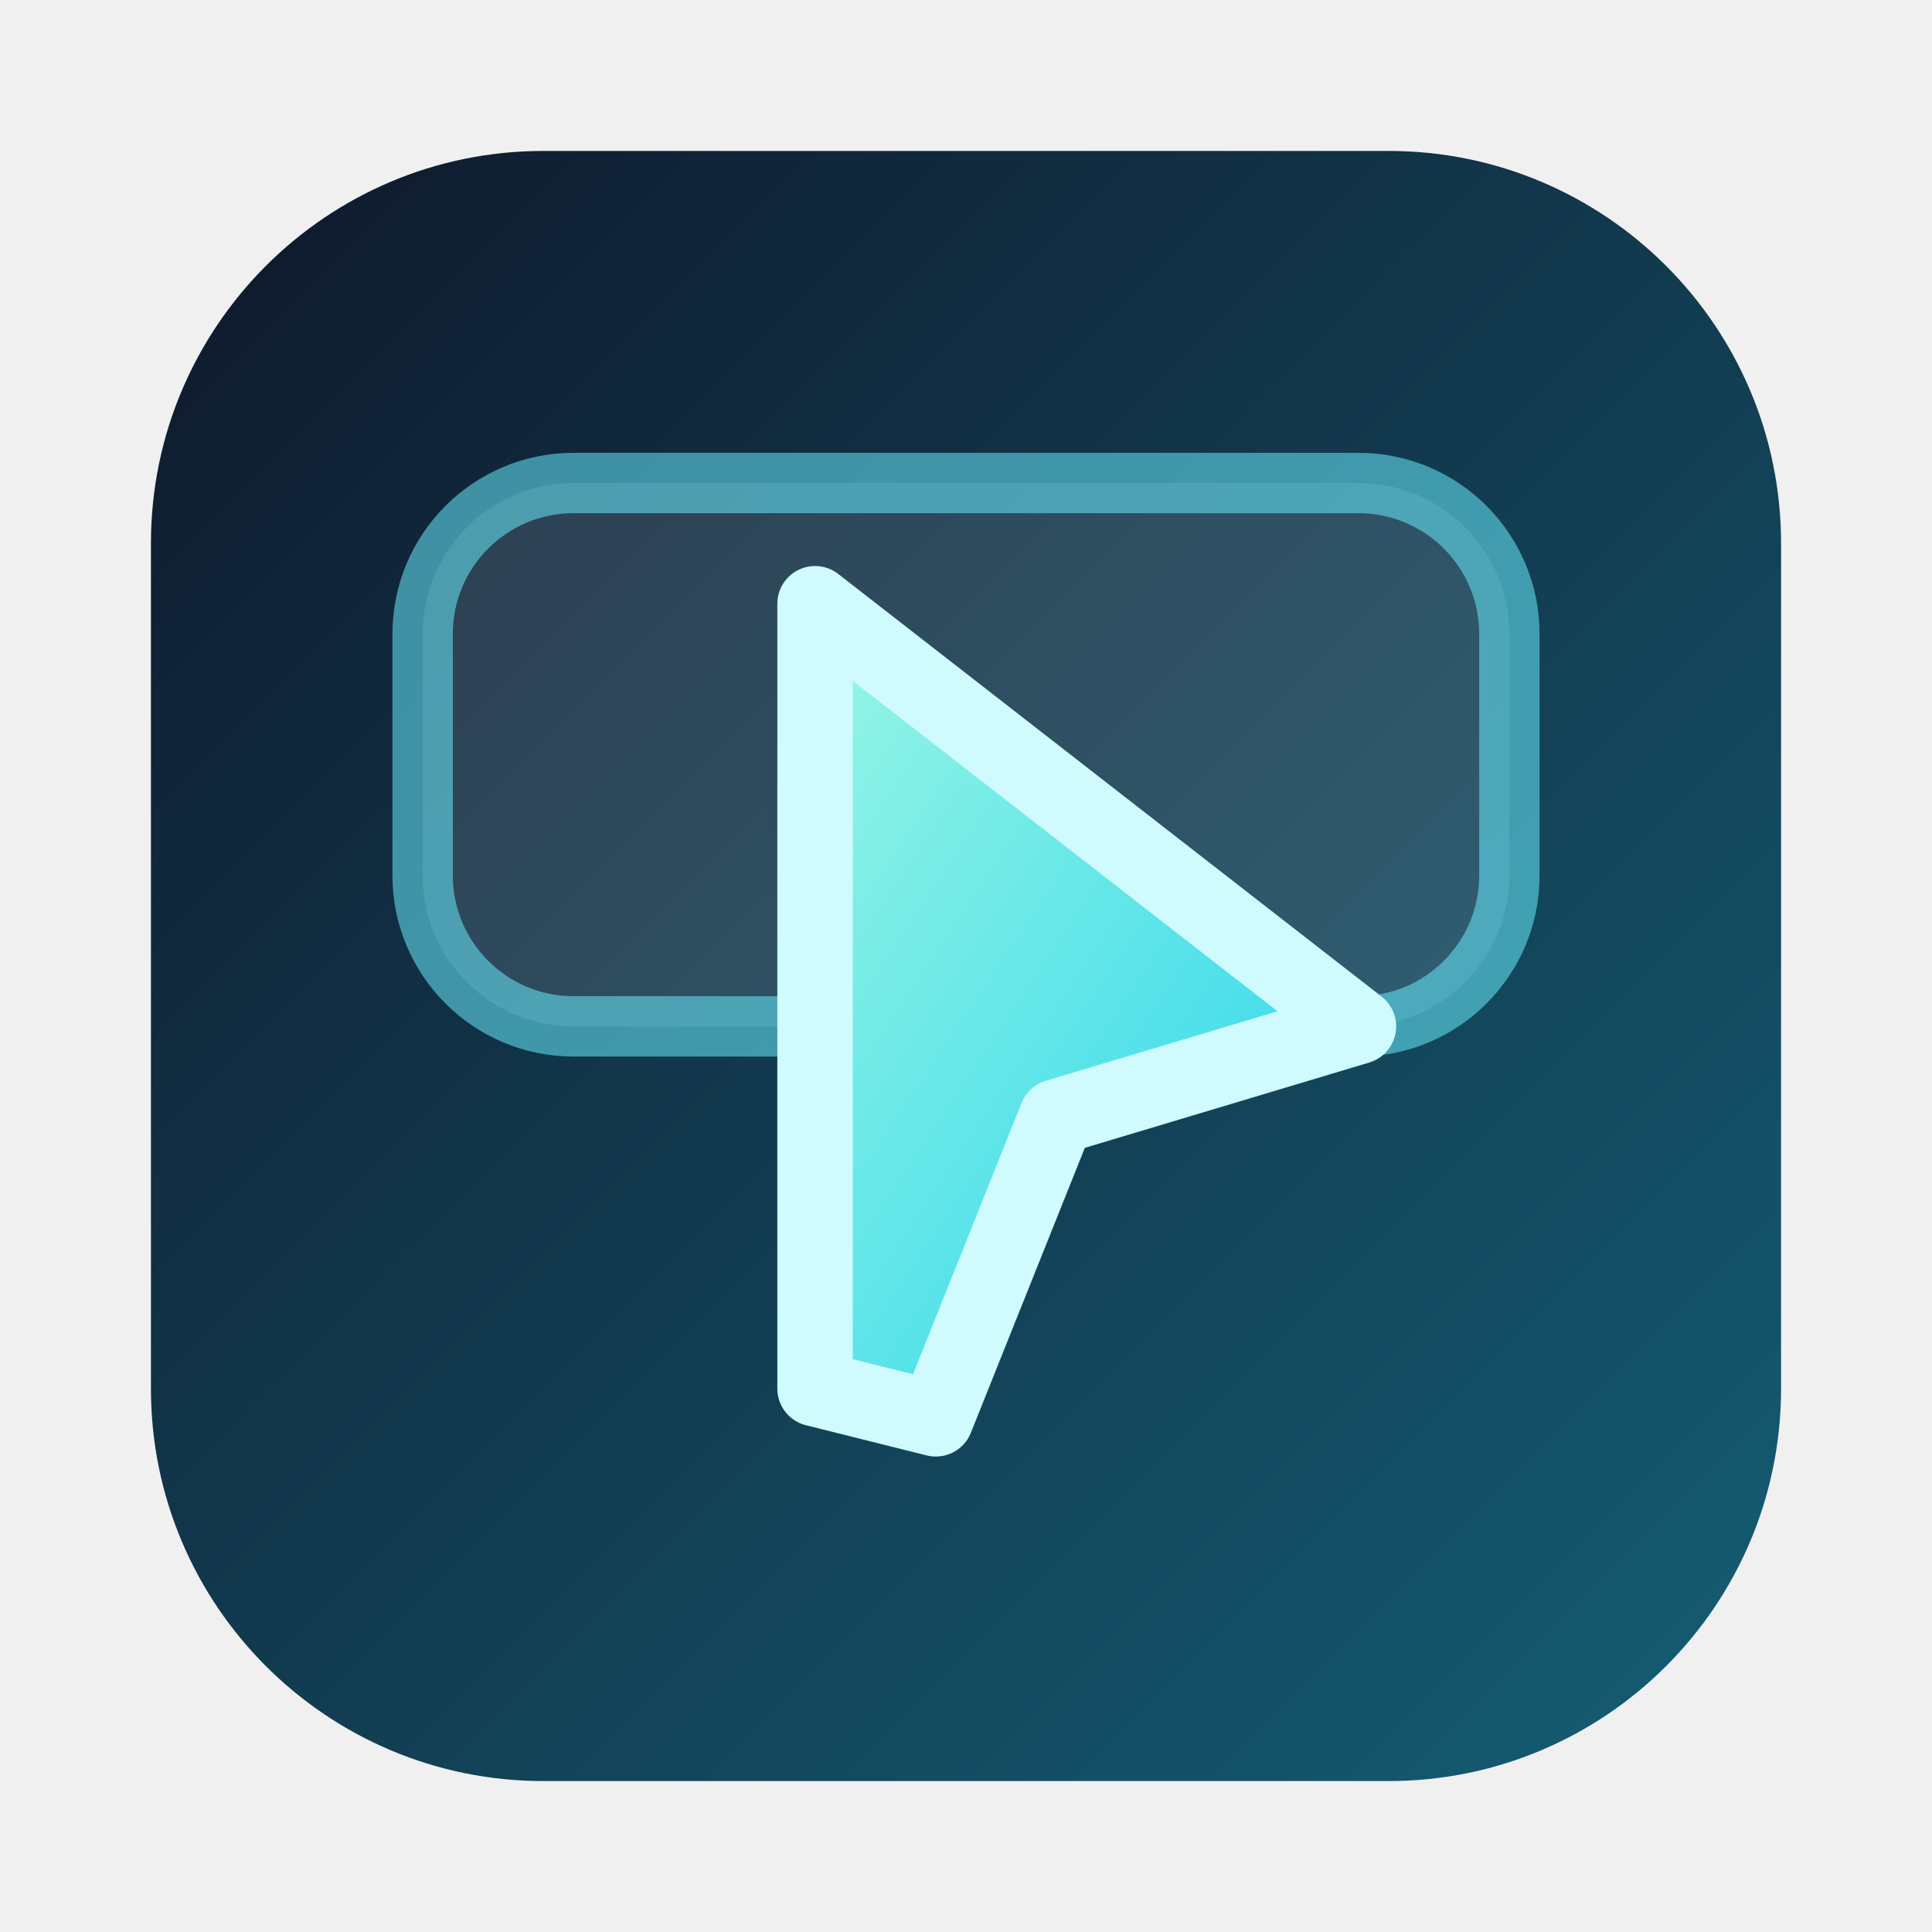
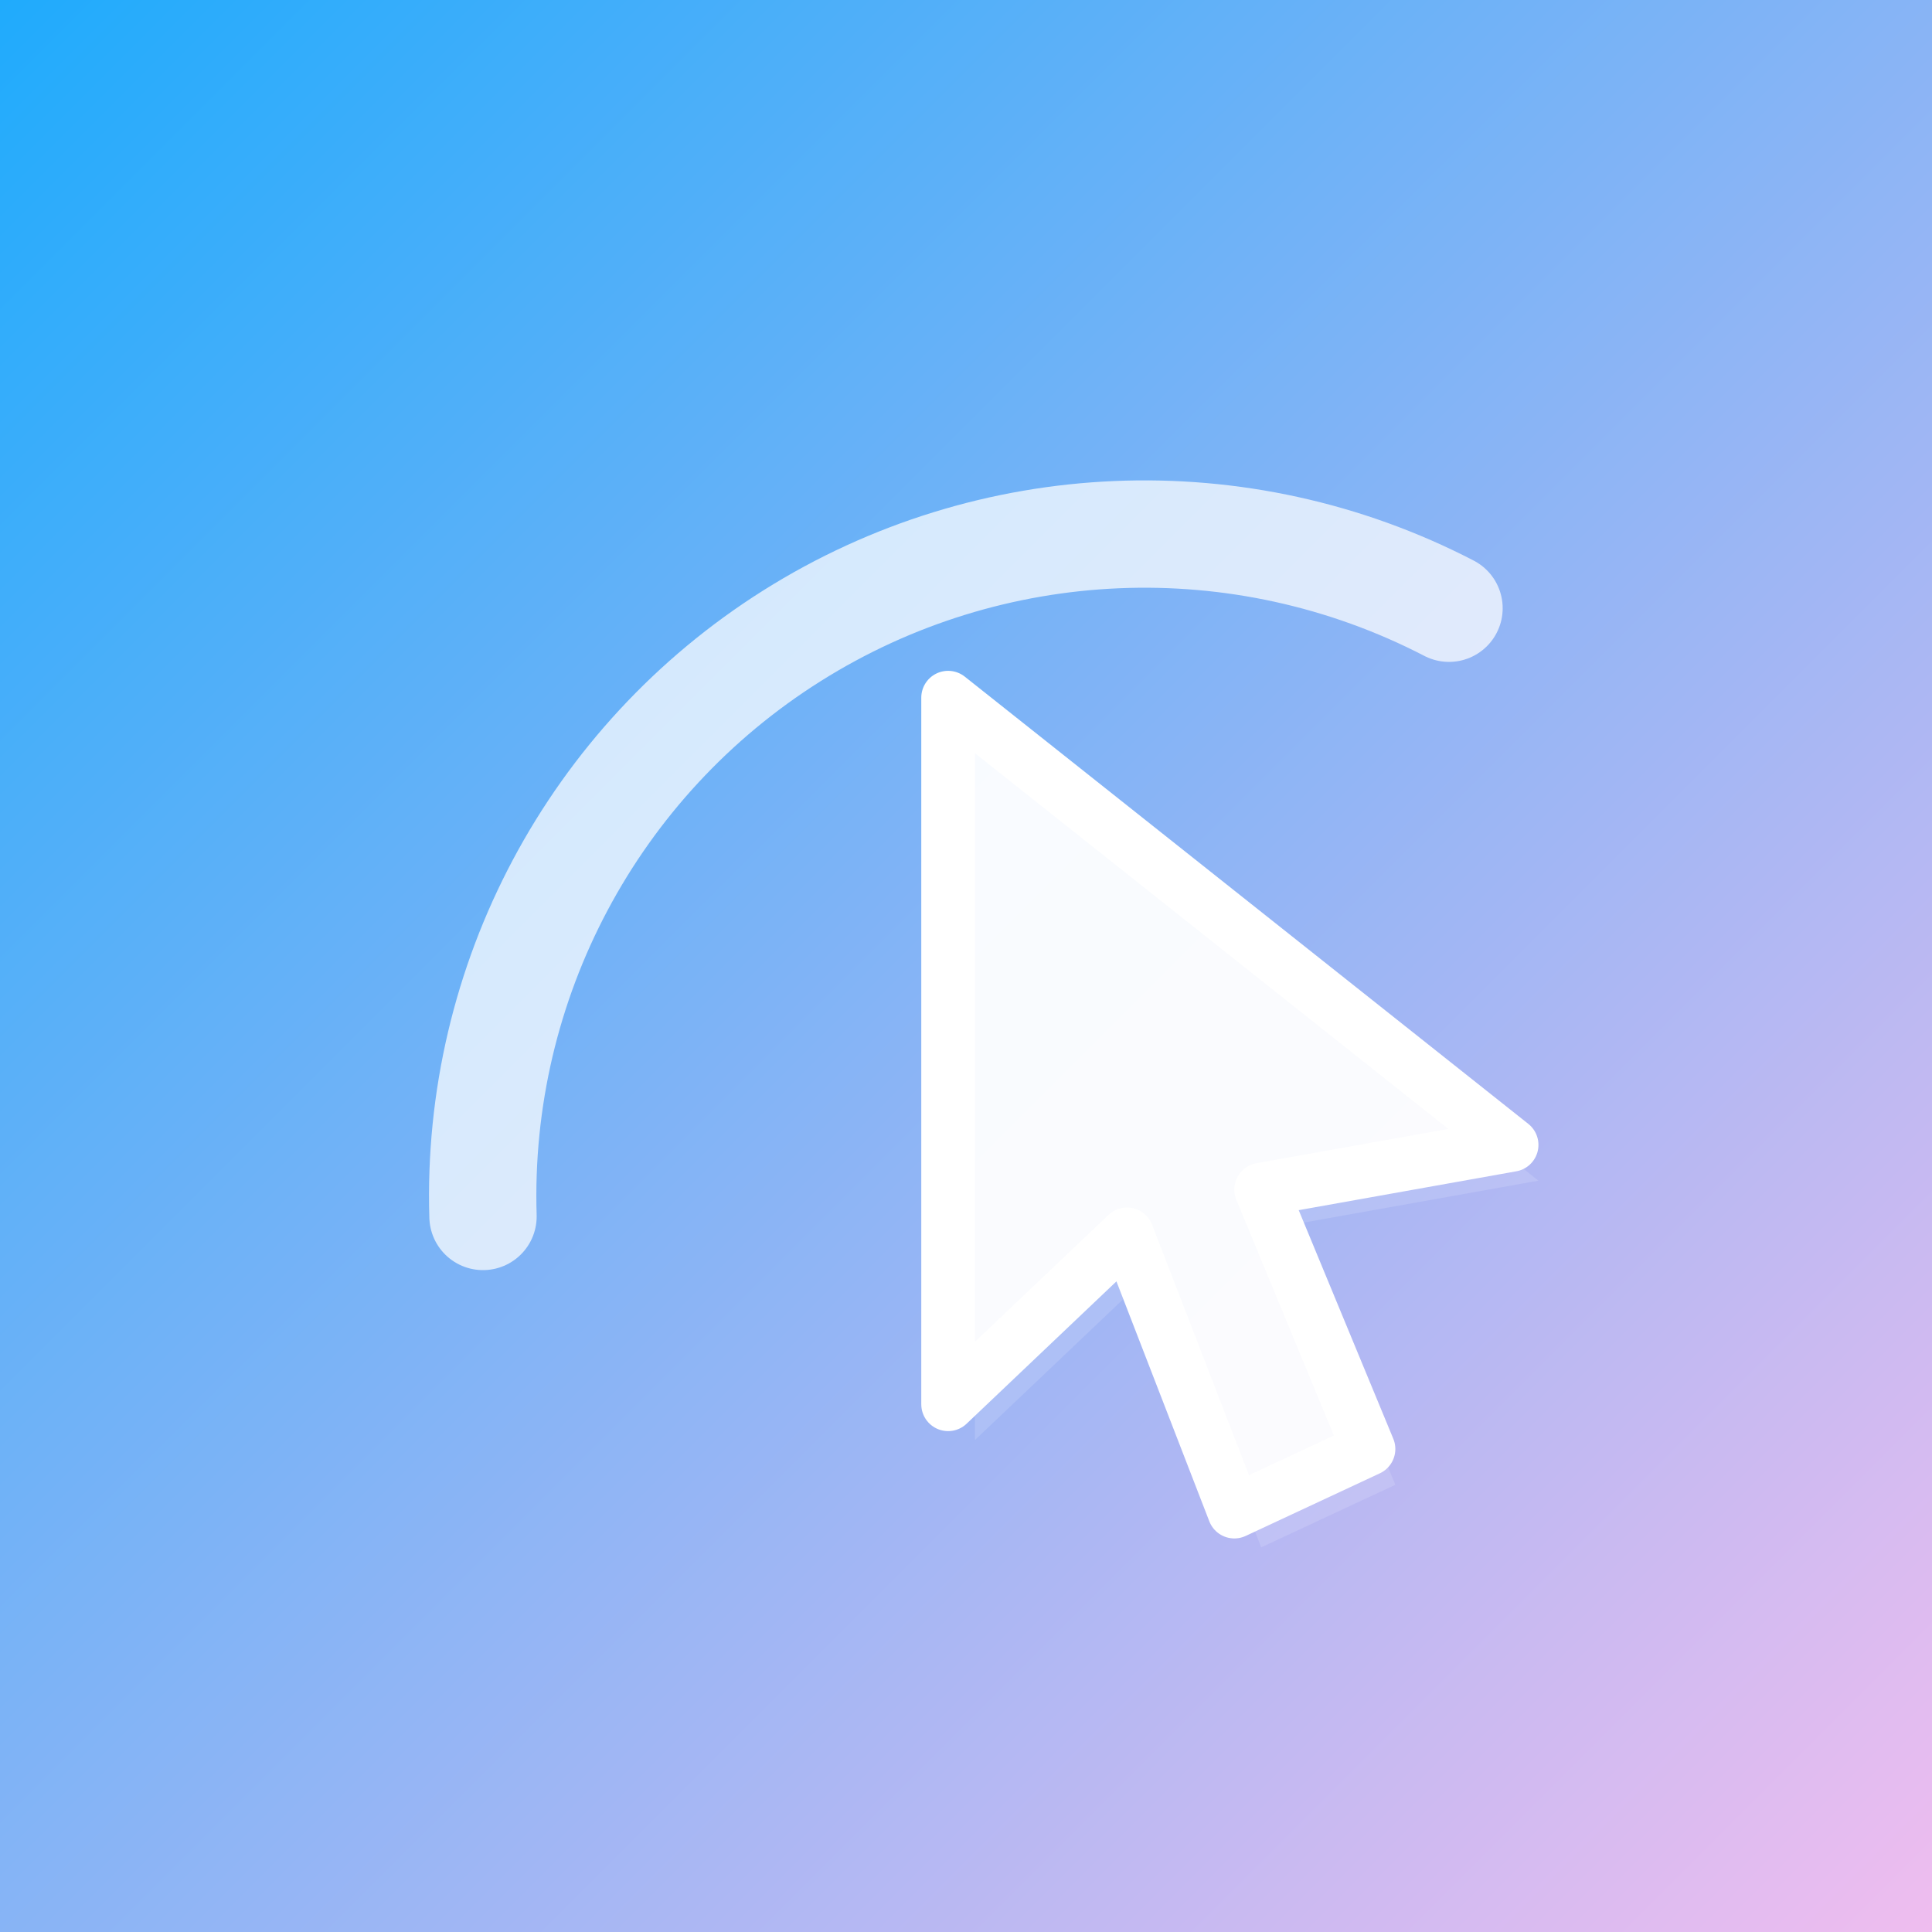
<svg xmlns="http://www.w3.org/2000/svg" viewBox="0 0 64 64" role="img" aria-label="Open Computer Use">
  <defs>
    <linearGradient id="bg" x1="0%" y1="0%" x2="100%" y2="100%">
-       <stop offset="0%" stop-color="#0F172A" />
-       <stop offset="100%" stop-color="#155E75" />
-     </linearGradient>
-     <linearGradient id="cursor" x1="0%" y1="0%" x2="100%" y2="100%">
-       <stop offset="0%" stop-color="#99F6E4" />
-       <stop offset="100%" stop-color="#22D3EE" />
+       <stop offset="0%" stop-color="#1FABFC" />
+       <stop offset="100%" stop-color="#F0BDEF" />
    </linearGradient>
  </defs>
-   <rect x="5" y="5" width="54" height="54" rx="13" fill="url(#bg)" />
-   <rect x="14" y="16" width="36" height="18" rx="5" fill="#E2E8F0" fill-opacity="0.14" stroke="#67E8F9" stroke-opacity="0.55" stroke-width="2" />
-   <path d="M27 46V20l18 14-10 3-4 10z" fill="url(#cursor)" stroke="#CFFAFE" stroke-width="2.5" stroke-linejoin="round" />
+   <rect x="0" y="0" width="64" height="64" fill="url(#bg)" />
+   <g transform="translate(-5.9259 -5.9259) scale(1.185185)">
+     <path d="M18.5 39A18.5 18.5 0 0 1 45.5 22" fill="none" stroke="#FFFFFF" stroke-opacity="0.72" stroke-width="3" stroke-linecap="round" />
+     <path d="M32.25 25.5L32.25 45.25L37.25 40.5L40.25 48.25L44 46.5L41 39.25L48 38Z" fill="#FFFFFF" fill-opacity="0.14" />
+     <path d="M31.5 24.5L31.5 44.25L36.5 39.5L39.5 47.25L43.25 45.5L40.25 38.25L47.25 37Z" fill="#FFFFFF" fill-opacity="0.94" stroke="#FFFFFF" stroke-width="1.5" stroke-linejoin="round" />
+   </g>
</svg>
